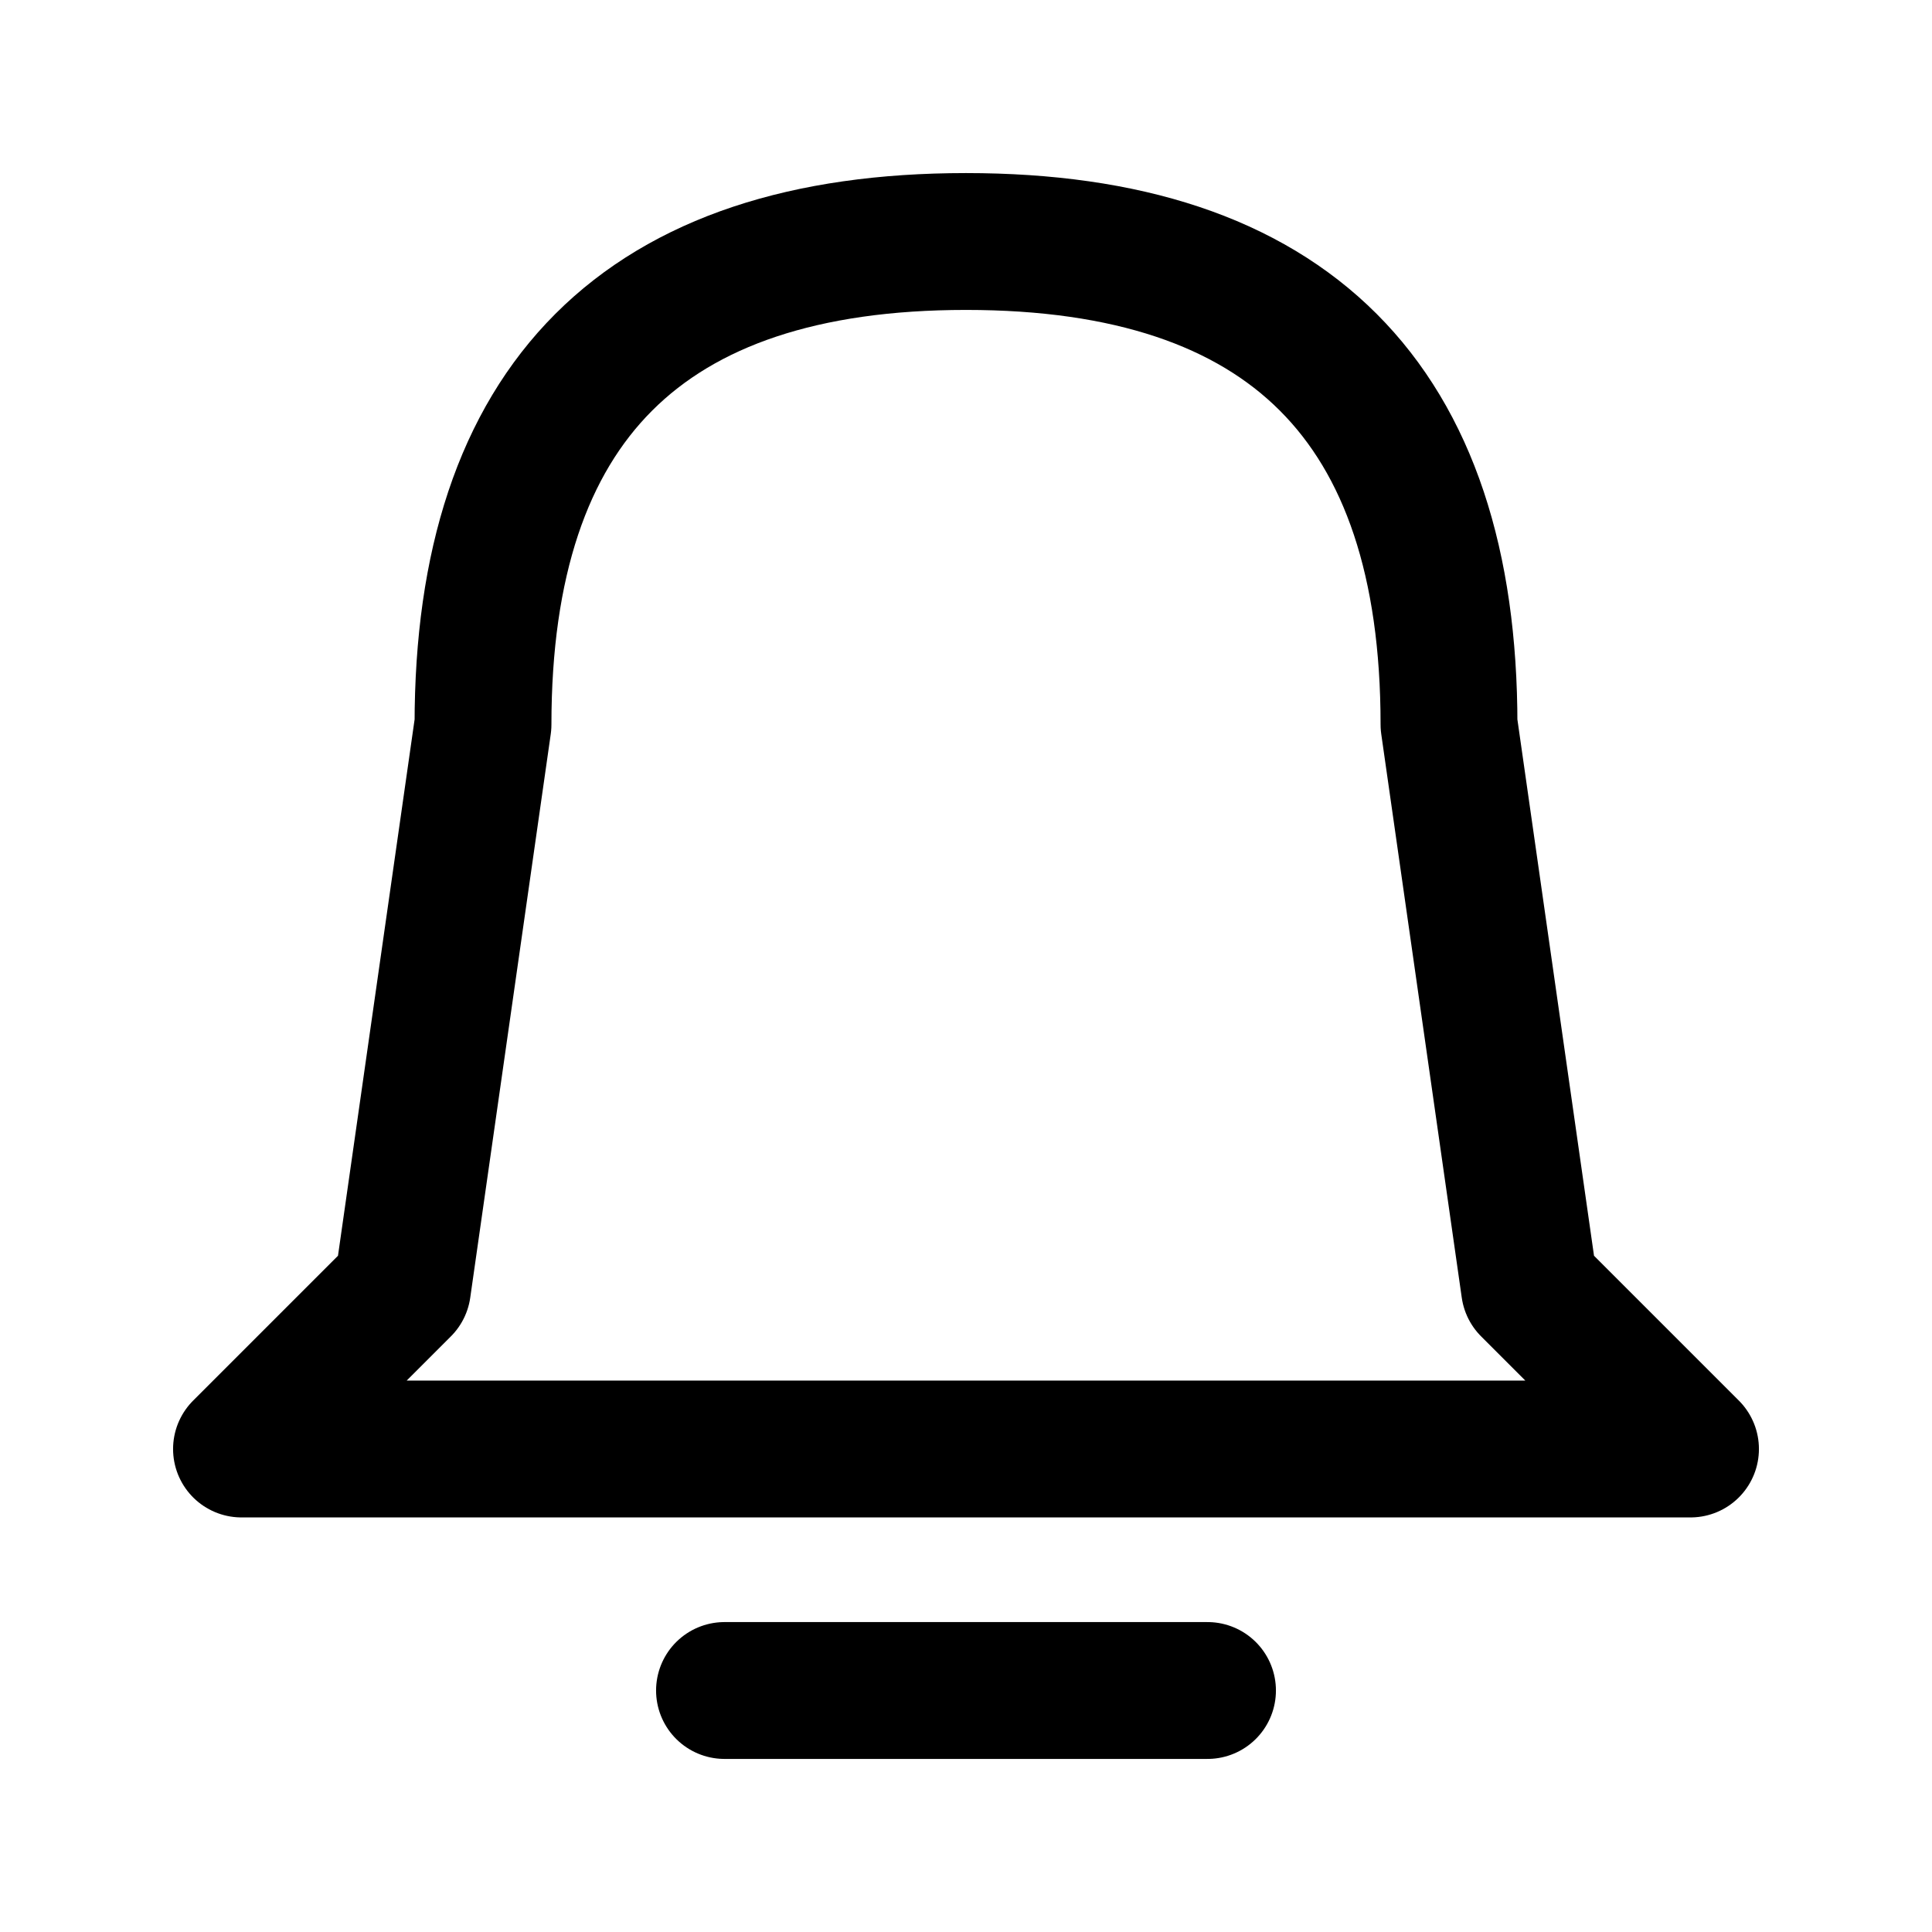
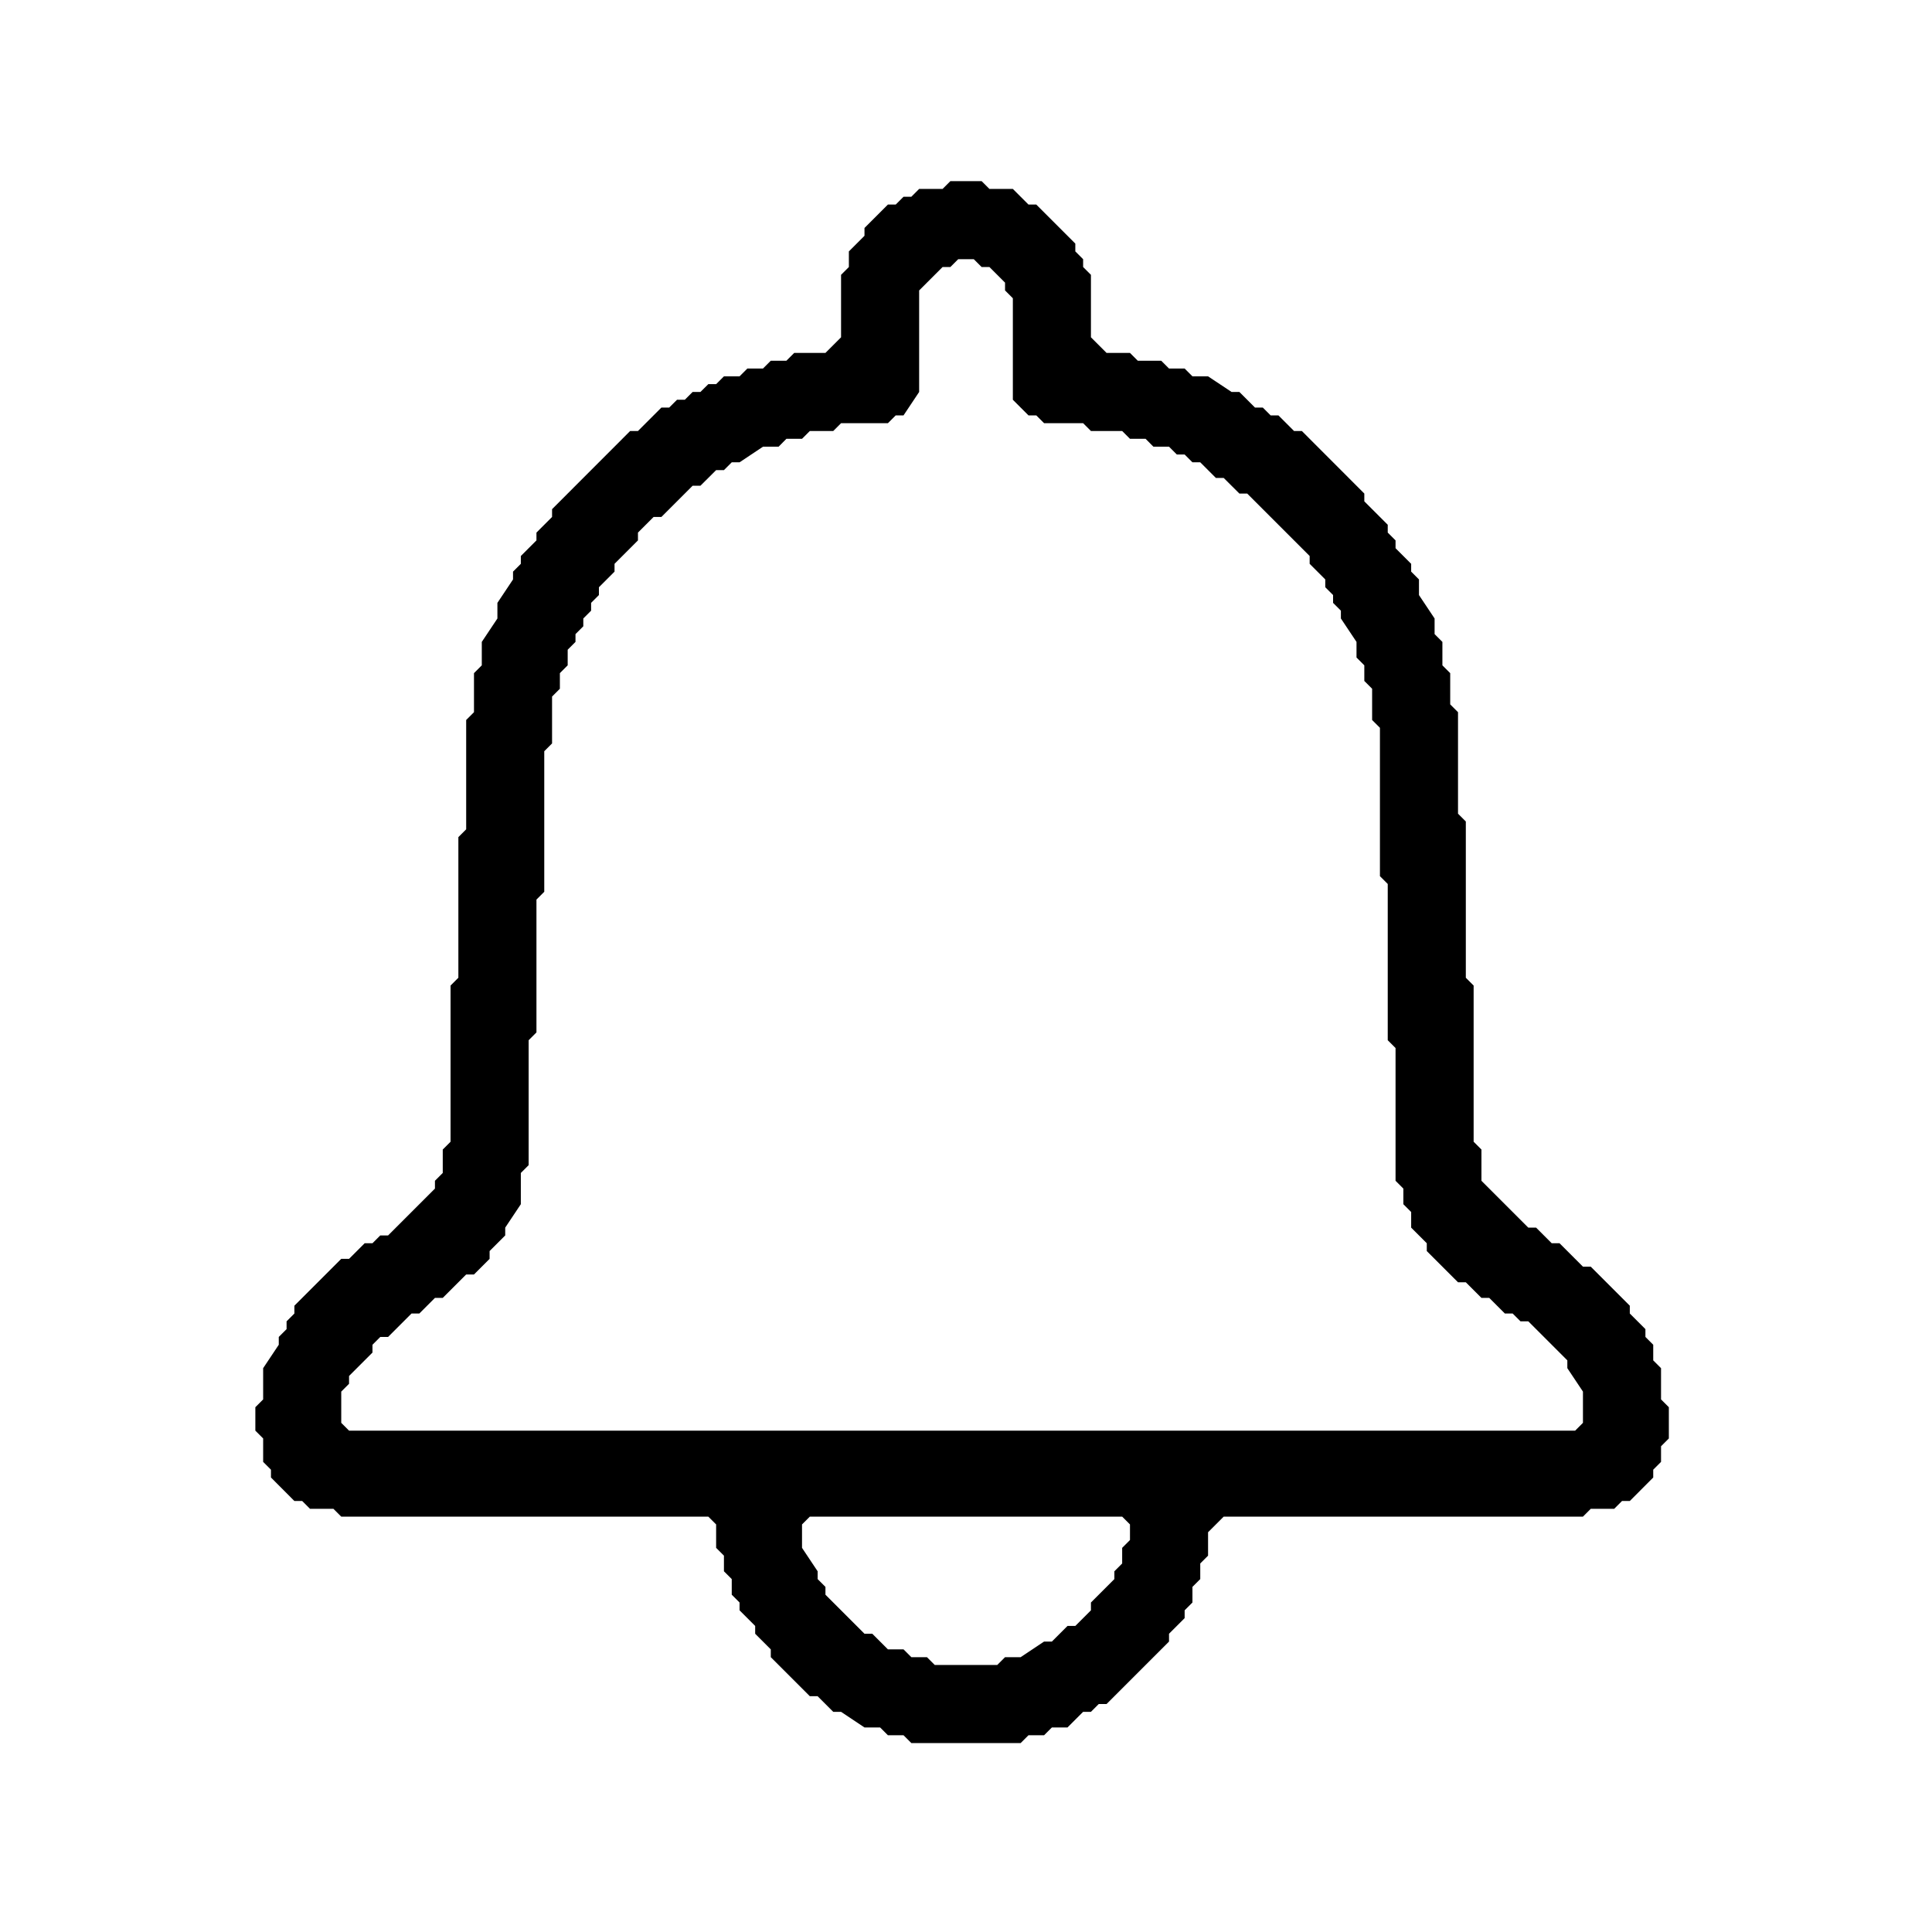
- <svg xmlns="http://www.w3.org/2000/svg" viewBox="0 0 24 24" fill="none" stroke="currentColor" stroke-width="1.7" stroke-linecap="round" stroke-linejoin="round">
-   <path d="M 5 16 L 6 9 Q 6 3 12 3 Q 18 3 18 9 L 19 16 L 21 18 L 3 18 Z M 9 21 L 15 21" />
+ <svg xmlns="http://www.w3.org/2000/svg" viewBox="0 0 24 24" fill="currentColor" fill-rule="evenodd" stroke="none">
+   <path d="M 11.806 2.250 L 11.709 2.347 L 11.418 2.347 L 11.321 2.444 L 11.224 2.444 L 11.127 2.541 L 11.030 2.541 L 10.739 2.832 L 10.739 2.929 L 10.545 3.123 L 10.545 3.317 L 10.448 3.414 L 10.448 4.190 L 10.254 4.384 L 9.866 4.384 L 9.769 4.481 L 9.575 4.481 L 9.478 4.578 L 9.284 4.578 L 9.187 4.675 L 8.993 4.675 L 8.896 4.772 L 8.799 4.772 L 8.701 4.869 L 8.604 4.869 L 8.507 4.966 L 8.410 4.966 L 8.313 5.063 L 8.216 5.063 L 7.925 5.354 L 7.828 5.354 L 6.858 6.325 L 6.858 6.422 L 6.664 6.616 L 6.664 6.713 L 6.470 6.907 L 6.470 7.004 L 6.373 7.101 L 6.373 7.198 L 6.179 7.489 L 6.179 7.683 L 5.985 7.974 L 5.985 8.265 L 5.888 8.362 L 5.888 8.847 L 5.791 8.944 L 5.791 10.302 L 5.694 10.399 L 5.694 12.146 L 5.597 12.243 L 5.597 14.183 L 5.500 14.280 L 5.500 14.571 L 5.403 14.668 L 5.403 14.765 L 4.821 15.347 L 4.724 15.347 L 4.627 15.444 L 4.530 15.444 L 4.336 15.638 L 4.239 15.638 L 3.657 16.220 L 3.657 16.317 L 3.560 16.414 L 3.560 16.511 L 3.463 16.608 L 3.463 16.705 L 3.269 16.996 L 3.269 17.384 L 3.172 17.481 L 3.172 17.772 L 3.269 17.869 L 3.269 18.160 L 3.366 18.257 L 3.366 18.354 L 3.657 18.646 L 3.754 18.646 L 3.851 18.743 L 4.142 18.743 L 4.239 18.840 L 8.799 18.840 L 8.896 18.937 L 8.896 19.228 L 8.993 19.325 L 8.993 19.519 L 9.090 19.616 L 9.090 19.810 L 9.187 19.907 L 9.187 20.004 L 9.381 20.198 L 9.381 20.295 L 9.575 20.489 L 9.575 20.586 L 10.060 21.071 L 10.157 21.071 L 10.351 21.265 L 10.448 21.265 L 10.739 21.459 L 10.933 21.459 L 11.030 21.556 L 11.224 21.556 L 11.321 21.653 L 12.679 21.653 L 12.776 21.556 L 12.970 21.556 L 13.067 21.459 L 13.261 21.459 L 13.455 21.265 L 13.552 21.265 L 13.649 21.168 L 13.746 21.168 L 14.522 20.392 L 14.522 20.295 L 14.716 20.101 L 14.716 20.004 L 14.813 19.907 L 14.813 19.713 L 14.910 19.616 L 14.910 19.422 L 15.007 19.325 L 15.007 19.034 L 15.201 18.840 L 19.664 18.840 L 19.761 18.743 L 20.052 18.743 L 20.149 18.646 L 20.246 18.646 L 20.537 18.354 L 20.537 18.257 L 20.634 18.160 L 20.634 17.966 L 20.731 17.869 L 20.731 17.481 L 20.634 17.384 L 20.634 16.996 L 20.537 16.899 L 20.537 16.705 L 20.440 16.608 L 20.440 16.511 L 20.246 16.317 L 20.246 16.220 L 19.761 15.735 L 19.664 15.735 L 19.373 15.444 L 19.276 15.444 L 19.082 15.250 L 18.985 15.250 L 18.403 14.668 L 18.403 14.280 L 18.306 14.183 L 18.306 12.243 L 18.209 12.146 L 18.209 10.205 L 18.112 10.108 L 18.112 8.847 L 18.015 8.750 L 18.015 8.362 L 17.918 8.265 L 17.918 7.974 L 17.821 7.877 L 17.821 7.683 L 17.627 7.392 L 17.627 7.198 L 17.530 7.101 L 17.530 7.004 L 17.336 6.810 L 17.336 6.713 L 17.239 6.616 L 17.239 6.519 L 16.948 6.228 L 16.948 6.131 L 16.172 5.354 L 16.075 5.354 L 15.881 5.160 L 15.784 5.160 L 15.687 5.063 L 15.590 5.063 L 15.396 4.869 L 15.299 4.869 L 15.007 4.675 L 14.813 4.675 L 14.716 4.578 L 14.522 4.578 L 14.425 4.481 L 14.134 4.481 L 14.037 4.384 L 13.746 4.384 L 13.552 4.190 L 13.552 3.414 L 13.455 3.317 L 13.455 3.220 L 13.358 3.123 L 13.358 3.026 L 12.873 2.541 L 12.776 2.541 L 12.582 2.347 L 12.291 2.347 L 12.194 2.250 Z M 9.963 18.937 L 10.060 18.840 L 13.940 18.840 L 14.037 18.937 L 14.037 19.131 L 13.940 19.228 L 13.940 19.422 L 13.843 19.519 L 13.843 19.616 L 13.552 19.907 L 13.552 20.004 L 13.358 20.198 L 13.261 20.198 L 13.067 20.392 L 12.970 20.392 L 12.679 20.586 L 12.485 20.586 L 12.388 20.683 L 11.612 20.683 L 11.515 20.586 L 11.321 20.586 L 11.224 20.489 L 11.030 20.489 L 10.836 20.295 L 10.739 20.295 L 10.254 19.810 L 10.254 19.713 L 10.157 19.616 L 10.157 19.519 L 9.963 19.228 Z M 11.709 3.317 L 11.806 3.317 L 11.903 3.220 L 12.097 3.220 L 12.194 3.317 L 12.291 3.317 L 12.485 3.511 L 12.485 3.608 L 12.582 3.705 L 12.582 4.966 L 12.776 5.160 L 12.873 5.160 L 12.970 5.257 L 13.455 5.257 L 13.552 5.354 L 13.940 5.354 L 14.037 5.451 L 14.231 5.451 L 14.328 5.549 L 14.522 5.549 L 14.619 5.646 L 14.716 5.646 L 14.813 5.743 L 14.910 5.743 L 15.104 5.937 L 15.201 5.937 L 15.396 6.131 L 15.493 6.131 L 16.269 6.907 L 16.269 7.004 L 16.463 7.198 L 16.463 7.295 L 16.560 7.392 L 16.560 7.489 L 16.657 7.586 L 16.657 7.683 L 16.851 7.974 L 16.851 8.168 L 16.948 8.265 L 16.948 8.459 L 17.045 8.556 L 17.045 8.944 L 17.142 9.041 L 17.142 10.884 L 17.239 10.981 L 17.239 12.922 L 17.336 13.019 L 17.336 14.668 L 17.433 14.765 L 17.433 14.959 L 17.530 15.056 L 17.530 15.250 L 17.724 15.444 L 17.724 15.541 L 18.112 15.929 L 18.209 15.929 L 18.403 16.123 L 18.500 16.123 L 18.694 16.317 L 18.791 16.317 L 18.888 16.414 L 18.985 16.414 L 19.470 16.899 L 19.470 16.996 L 19.664 17.287 L 19.664 17.675 L 19.567 17.772 L 4.336 17.772 L 4.239 17.675 L 4.239 17.287 L 4.336 17.190 L 4.336 17.093 L 4.627 16.802 L 4.627 16.705 L 4.724 16.608 L 4.821 16.608 L 5.112 16.317 L 5.209 16.317 L 5.403 16.123 L 5.500 16.123 L 5.791 15.832 L 5.888 15.832 L 6.082 15.638 L 6.082 15.541 L 6.276 15.347 L 6.276 15.250 L 6.470 14.959 L 6.470 14.571 L 6.567 14.474 L 6.567 12.922 L 6.664 12.825 L 6.664 11.175 L 6.761 11.078 L 6.761 9.332 L 6.858 9.235 L 6.858 8.653 L 6.955 8.556 L 6.955 8.362 L 7.052 8.265 L 7.052 8.071 L 7.149 7.974 L 7.149 7.877 L 7.246 7.780 L 7.246 7.683 L 7.343 7.586 L 7.343 7.489 L 7.440 7.392 L 7.440 7.295 L 7.634 7.101 L 7.634 7.004 L 7.925 6.713 L 7.925 6.616 L 8.119 6.422 L 8.216 6.422 L 8.604 6.034 L 8.701 6.034 L 8.896 5.840 L 8.993 5.840 L 9.090 5.743 L 9.187 5.743 L 9.478 5.549 L 9.672 5.549 L 9.769 5.451 L 9.963 5.451 L 10.060 5.354 L 10.351 5.354 L 10.448 5.257 L 11.030 5.257 L 11.127 5.160 L 11.224 5.160 L 11.418 4.869 L 11.418 3.608 Z" />
</svg>
